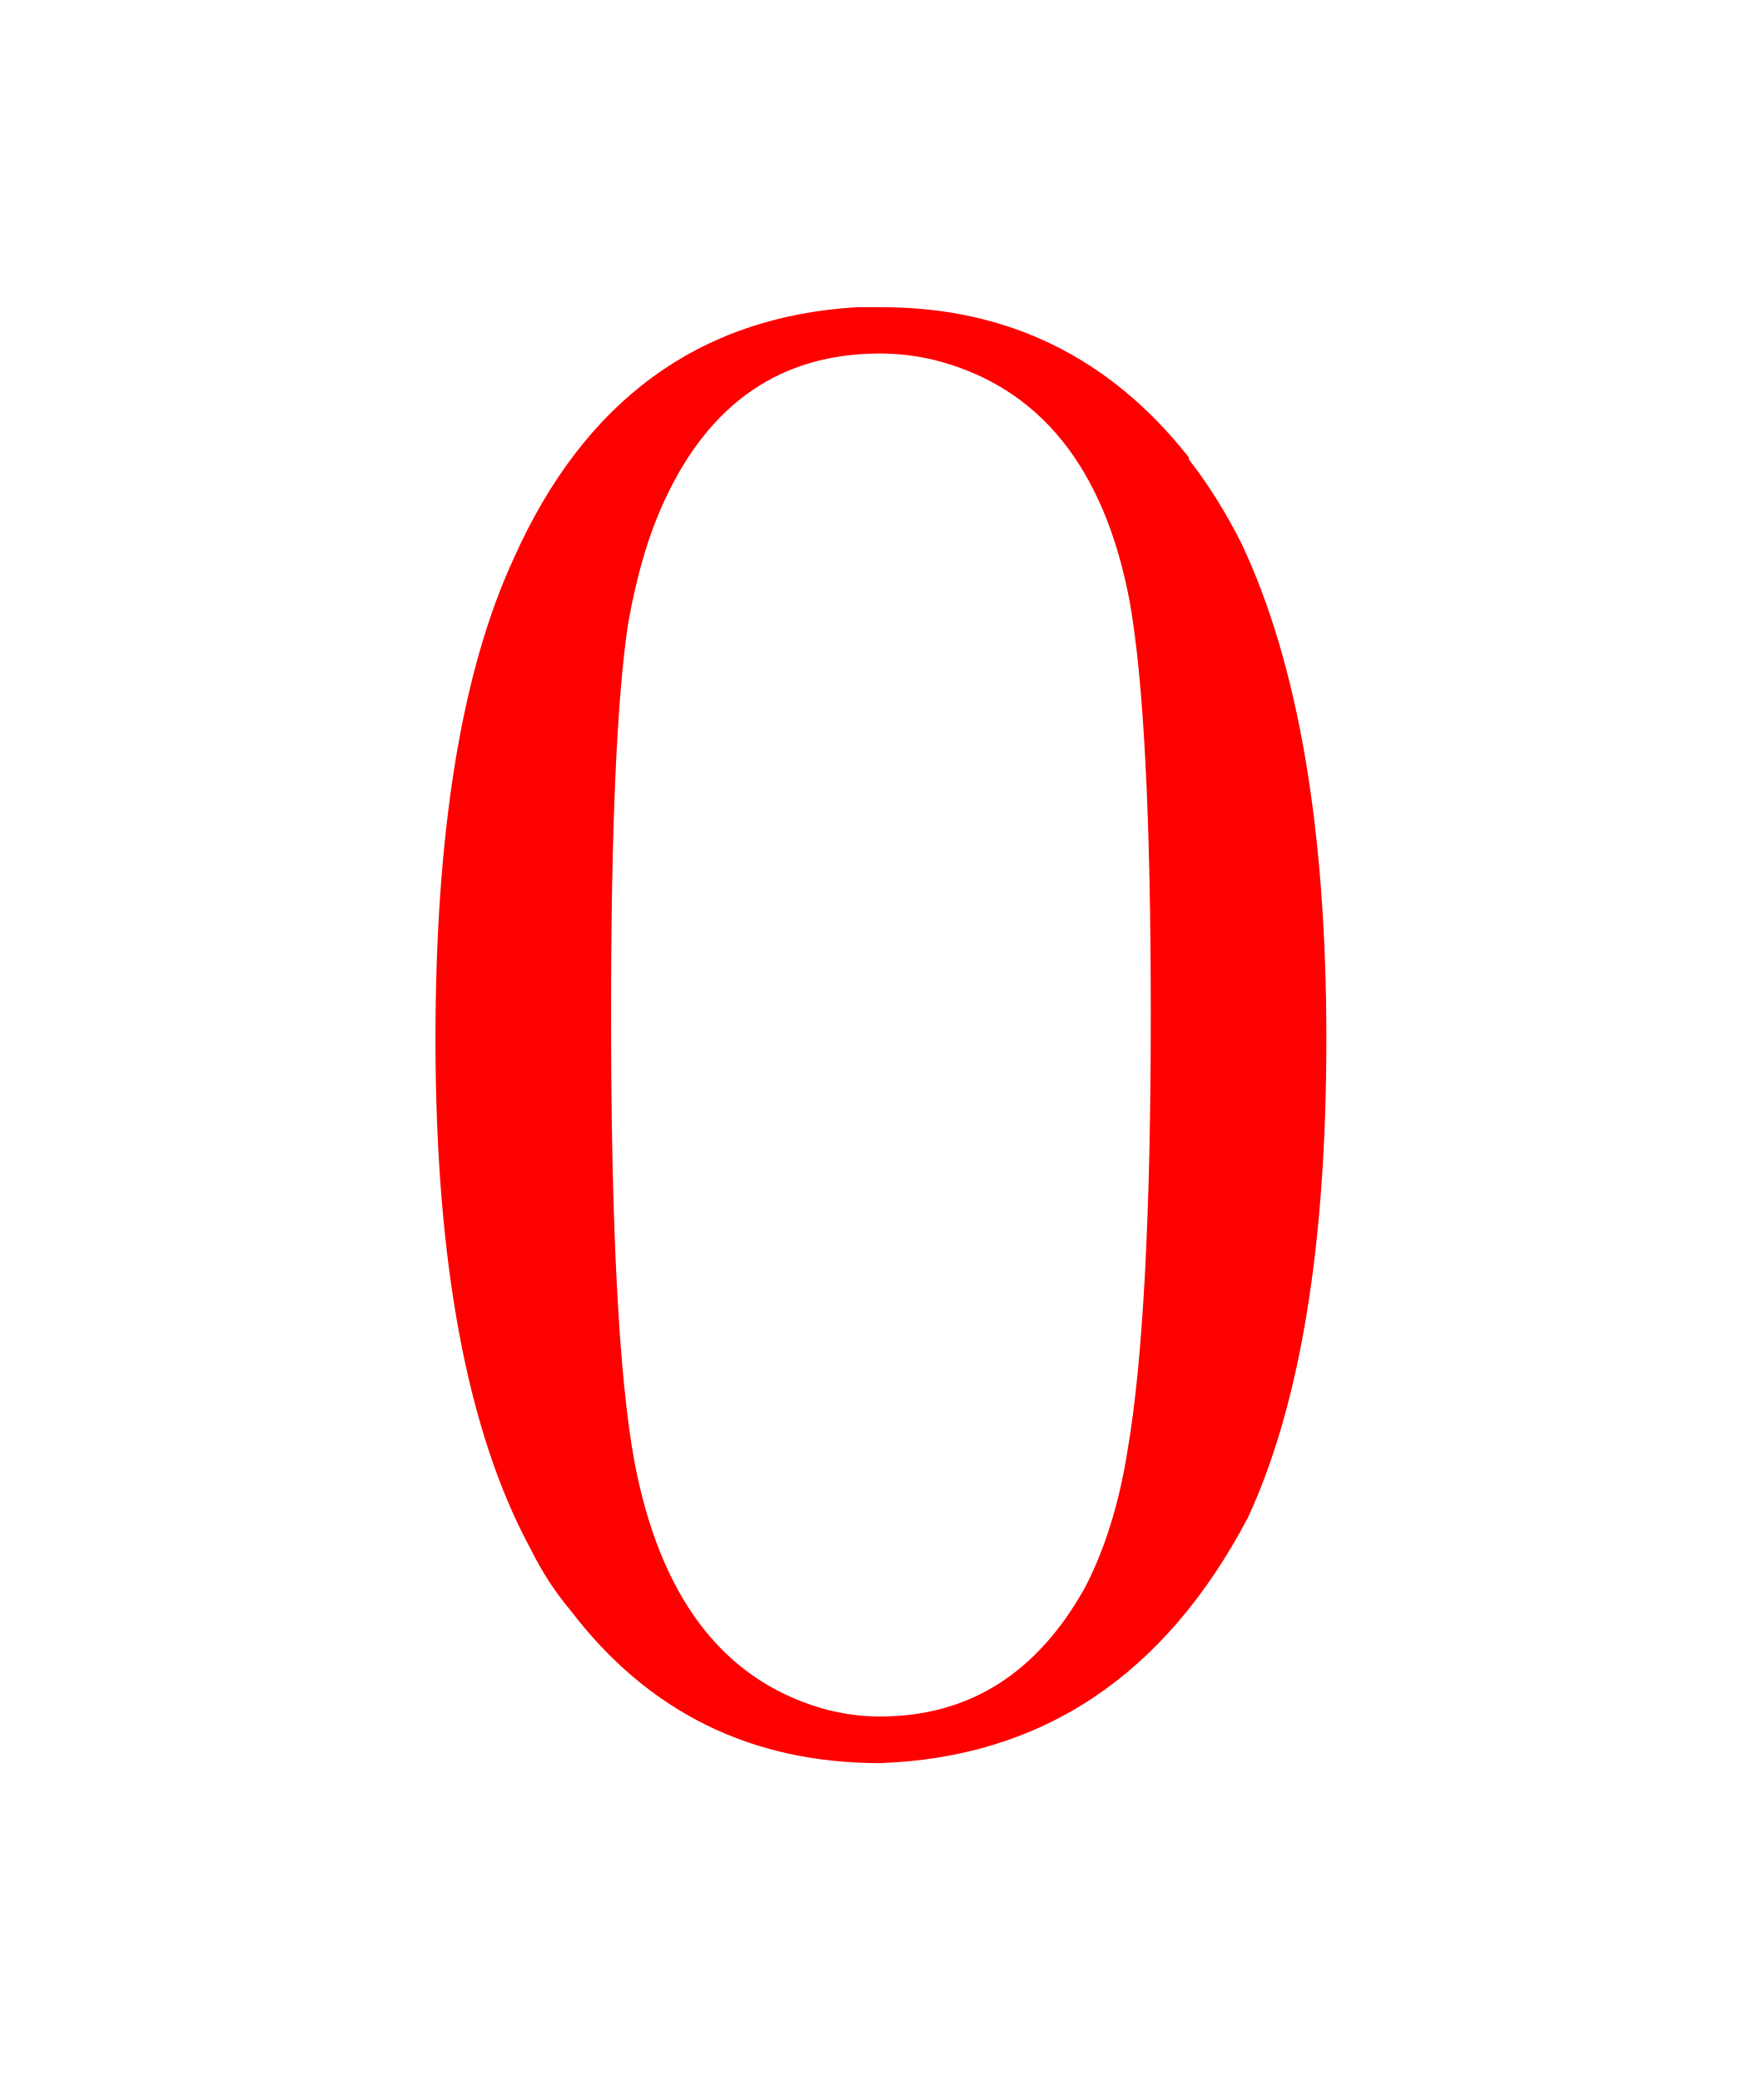
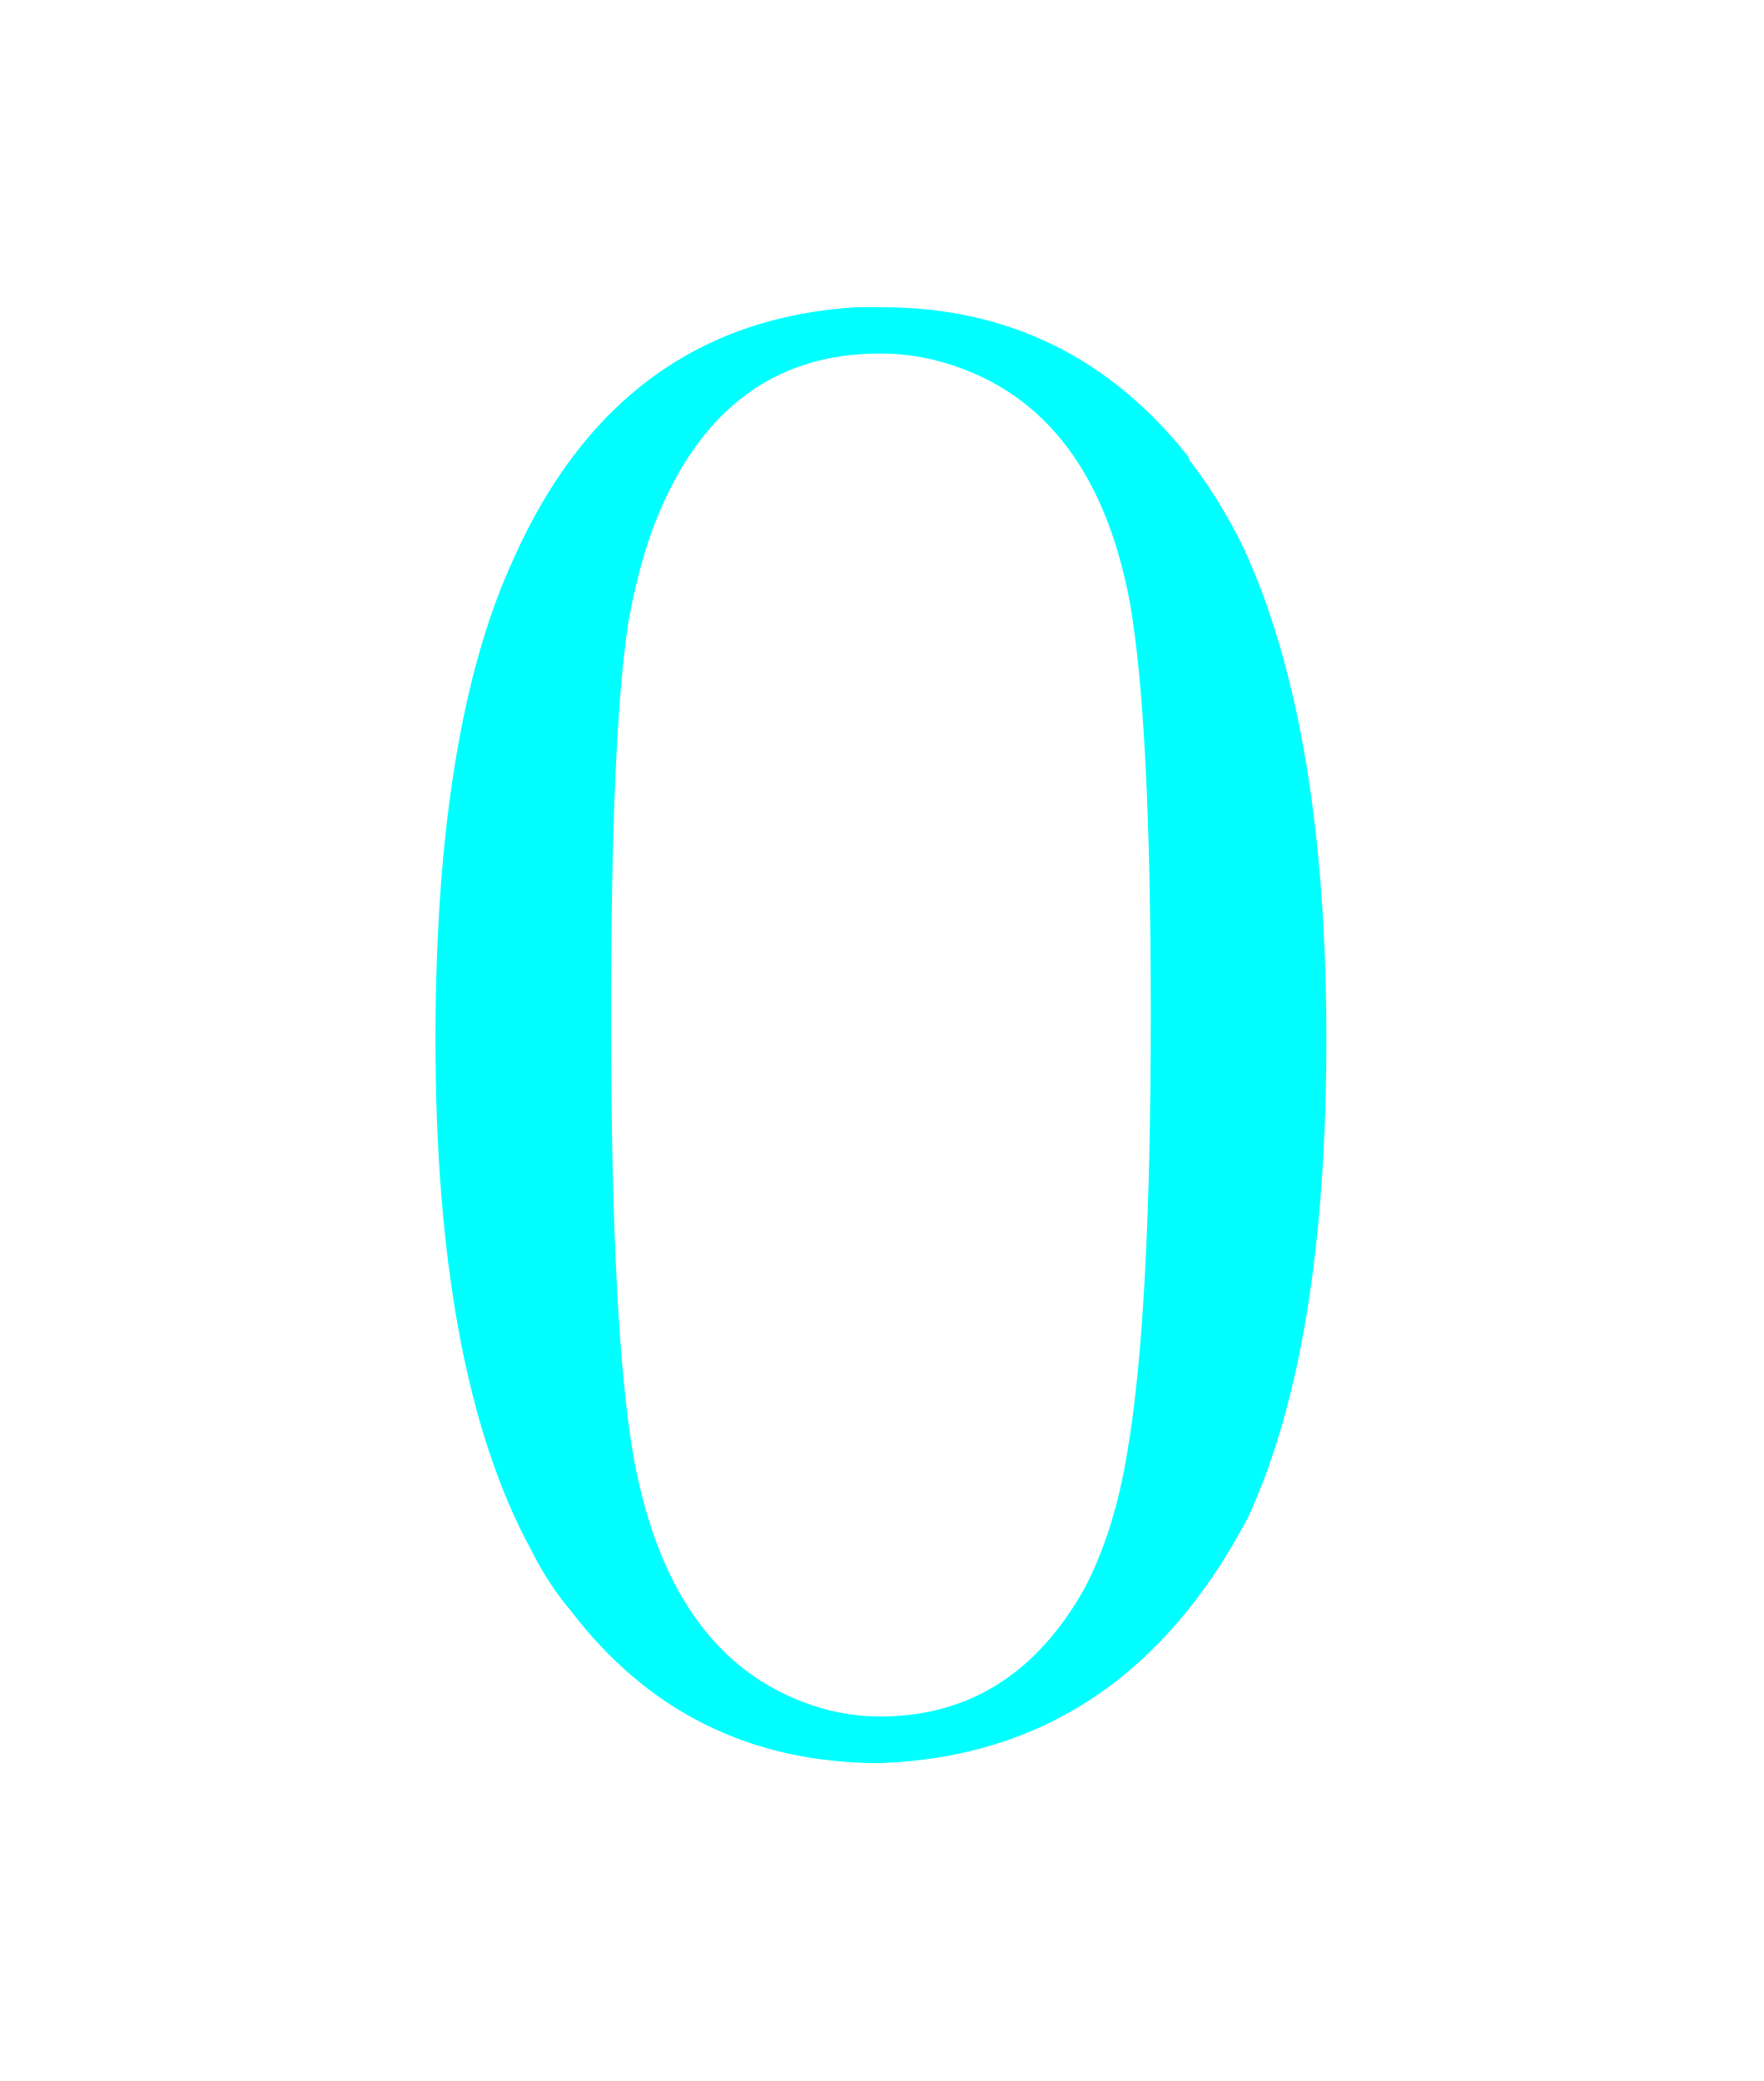
<svg xmlns="http://www.w3.org/2000/svg" style="fill-opacity:1; color-rendering:auto; color-interpolation:auto; text-rendering:auto; stroke:black; stroke-linecap:square; stroke-miterlimit:10; shape-rendering:auto; stroke-opacity:1; fill:black; stroke-dasharray:none; font-weight:normal; stroke-width:1; font-family:'Dialog'; font-style:normal; stroke-linejoin:miter; font-size:12px; stroke-dashoffset:0; image-rendering:auto;" width="50" height="59">
  <defs id="genericDefs" />
  <g id="eq">
-     <g transform="scale(60,60) translate(0.1667,0.8111) scale(0.01,0.01)" style="font-size:100px; fill:red; text-rendering:geometricPrecision; image-rendering:optimizeQuality; color-rendering:optimizeQuality; font-family:'jlm_cmr10'; stroke:red; color-interpolation:linearRGB;" id="0">
+     <g transform="scale(60,60) translate(0.1667,0.8111) scale(0.01,0.01)" style="font-size:100px; fill:aqua; text-rendering:geometricPrecision; image-rendering:optimizeQuality; color-rendering:optimizeQuality; font-family:'jlm_cmr10'; stroke:aqua; color-interpolation:linearRGB;" id="0">
      <path style="stroke:none;" d="M46 -32 Q46 -17.406 42.297 -9.406 Q36.406 1.797 24.906 2.203 Q15.797 2.203 10.297 -5 Q9.203 -6.297 8.406 -7.906 Q3.906 -16.203 3.906 -32 Q3.906 -46.703 7.594 -54.703 Q12.594 -65.906 23.797 -66.594 L25 -66.594 Q33.906 -66.594 39.5 -59.5 L39.5 -59.406 Q40.906 -57.594 42 -55.406 Q46 -46.906 46 -32 ZM24.906 0 L24.906 0 Q31.203 0 34.594 -6.094 Q36 -8.797 36.594 -12.5 Q37.703 -18.906 37.703 -33.203 Q37.703 -47.094 36.703 -52.703 Q34.906 -62.203 27.5 -64.094 Q26.203 -64.406 24.906 -64.406 Q17.906 -64.406 14.703 -57.406 Q13.594 -55 13 -51.594 Q12.203 -46.203 12.203 -33.203 Q12.203 -18.094 13.297 -12.094 Q15.094 -2.5 22.094 -0.406 Q23.5 0 24.906 0 Z" />
    </g>
  </g>
</svg>
